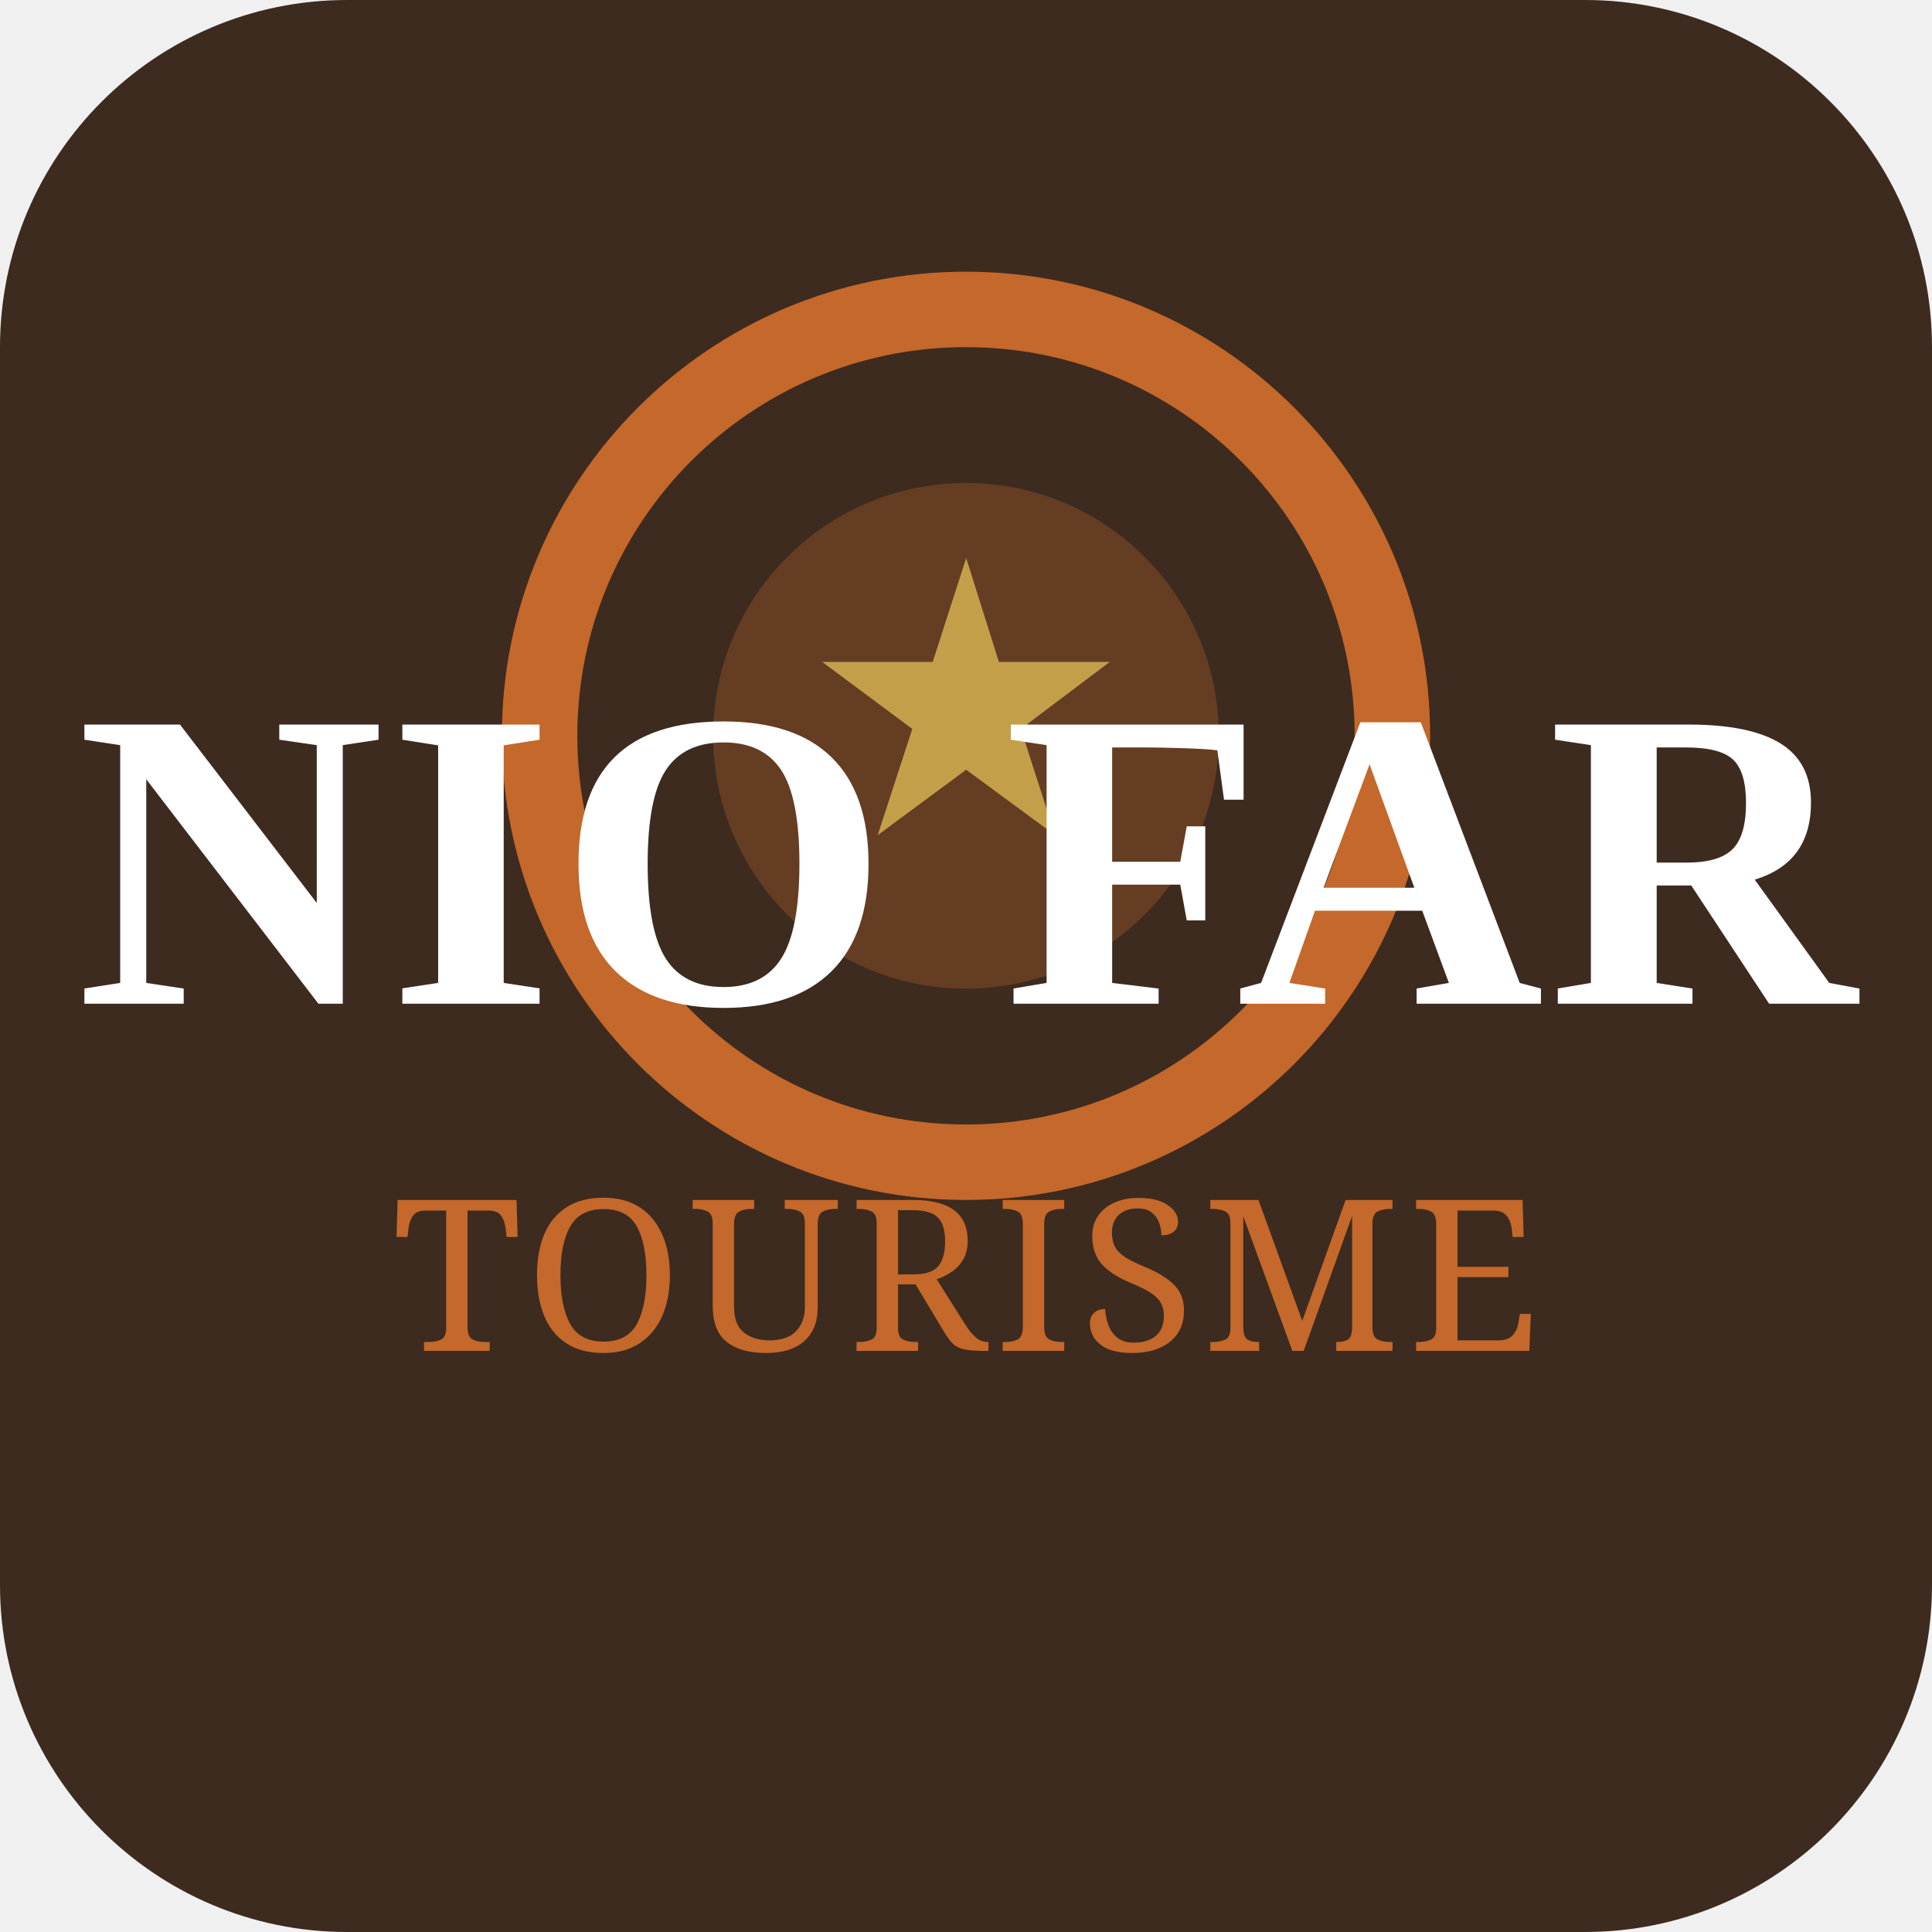
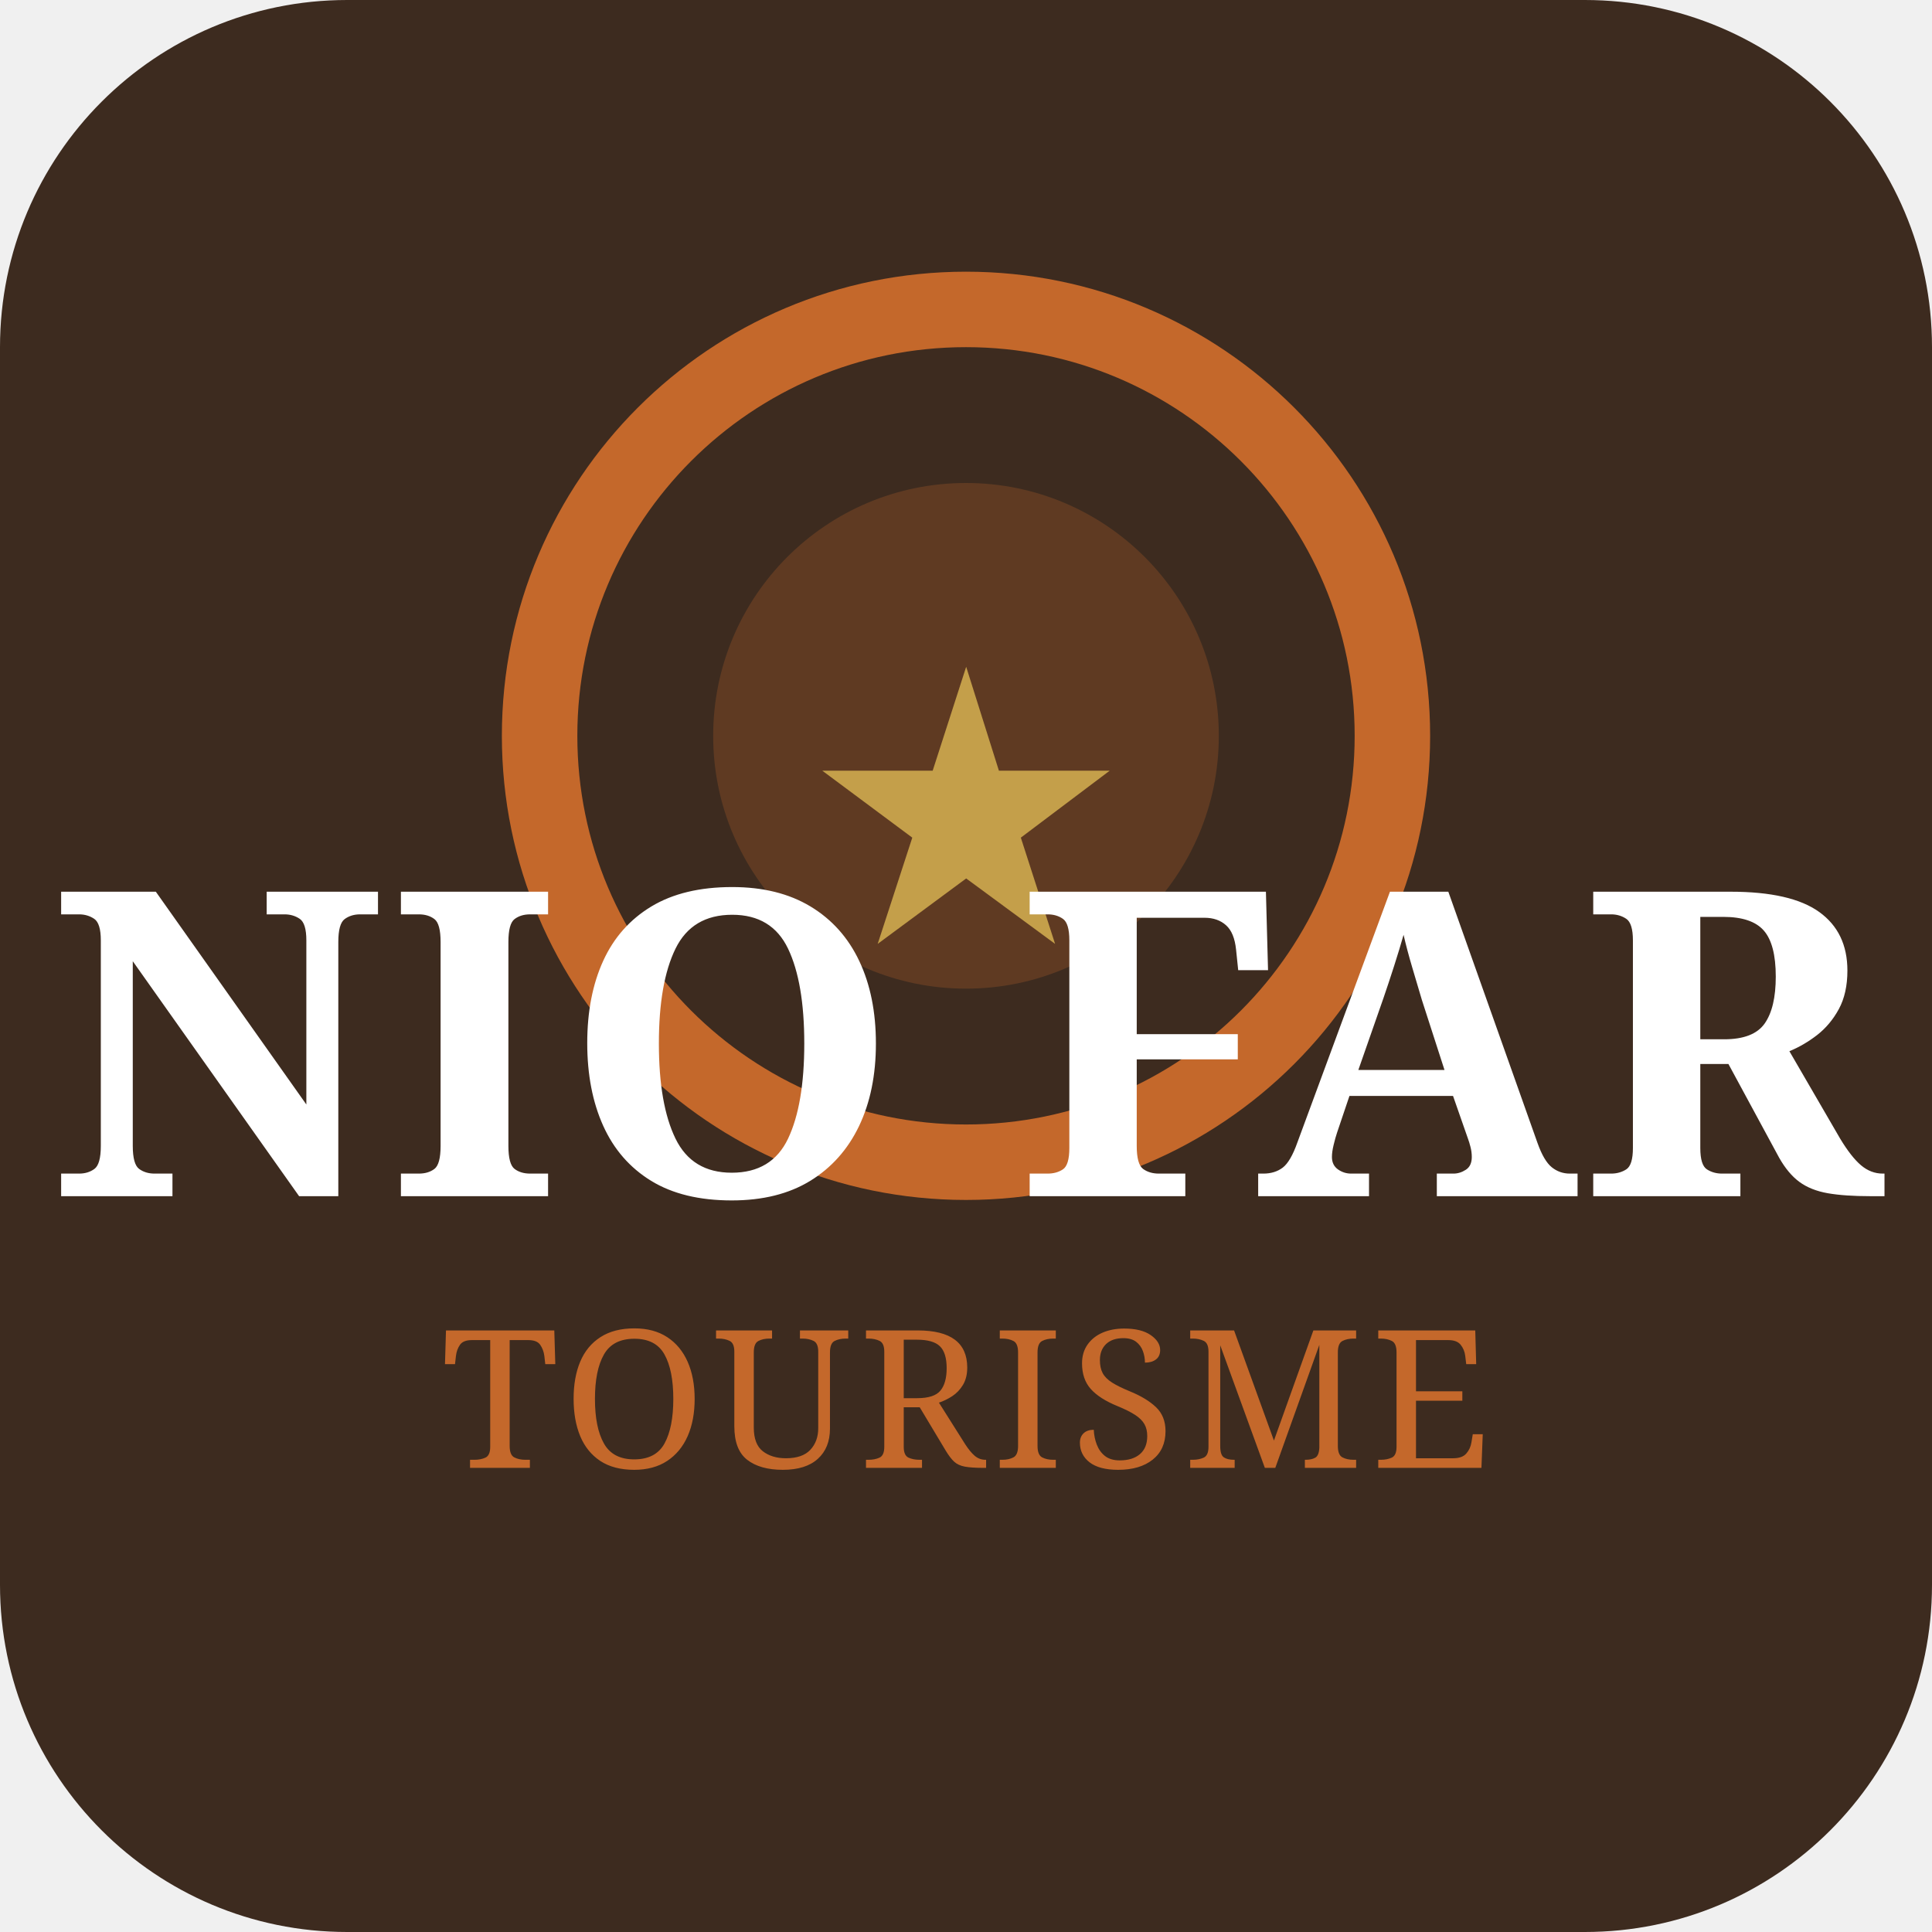
<svg xmlns="http://www.w3.org/2000/svg" width="512" height="512" viewBox="0 0 512 512">
  <rect width="512" height="512" rx="92" fill="#3D2B1F" />
  <circle cx="256" cy="195" r="113" fill="none" stroke="#C4682B" stroke-width="20" />
-   <circle cx="256" cy="195" r="67" fill="#C4682B" opacity="0.3" />
-   <text x="256" y="220" text-anchor="middle" font-size="102" fill="#C49F4A">★</text>
-   <text x="256" y="266" text-anchor="middle" font-family="Georgia, 'Times New Roman', serif" font-size="113" font-weight="bold" fill="#FFFFFF" letter-spacing="1">NIO FAR</text>
-   <text x="256" y="358" text-anchor="middle" font-family="Georgia, serif" font-size="56" fill="#C4682B" letter-spacing="2">TOURISME</text>
+   <circle cx="256" cy="195" r="67" fill="#C4682B" opacity="0.25" />
+   <text x="256" y="220" text-anchor="middle" dominant-baseline="middle" font-size="102" fill="#C49F4A">★</text>
+   <text x="256" y="317" text-anchor="middle" font-family="Georgia, serif" font-size="113" font-weight="bold" fill="#FFFFFF" letter-spacing="1">NIO FAR</text>
+   <text x="256" y="389" text-anchor="middle" font-family="Georgia, serif" font-size="51" fill="#C4682B" letter-spacing="2">TOURISME</text>
</svg>
